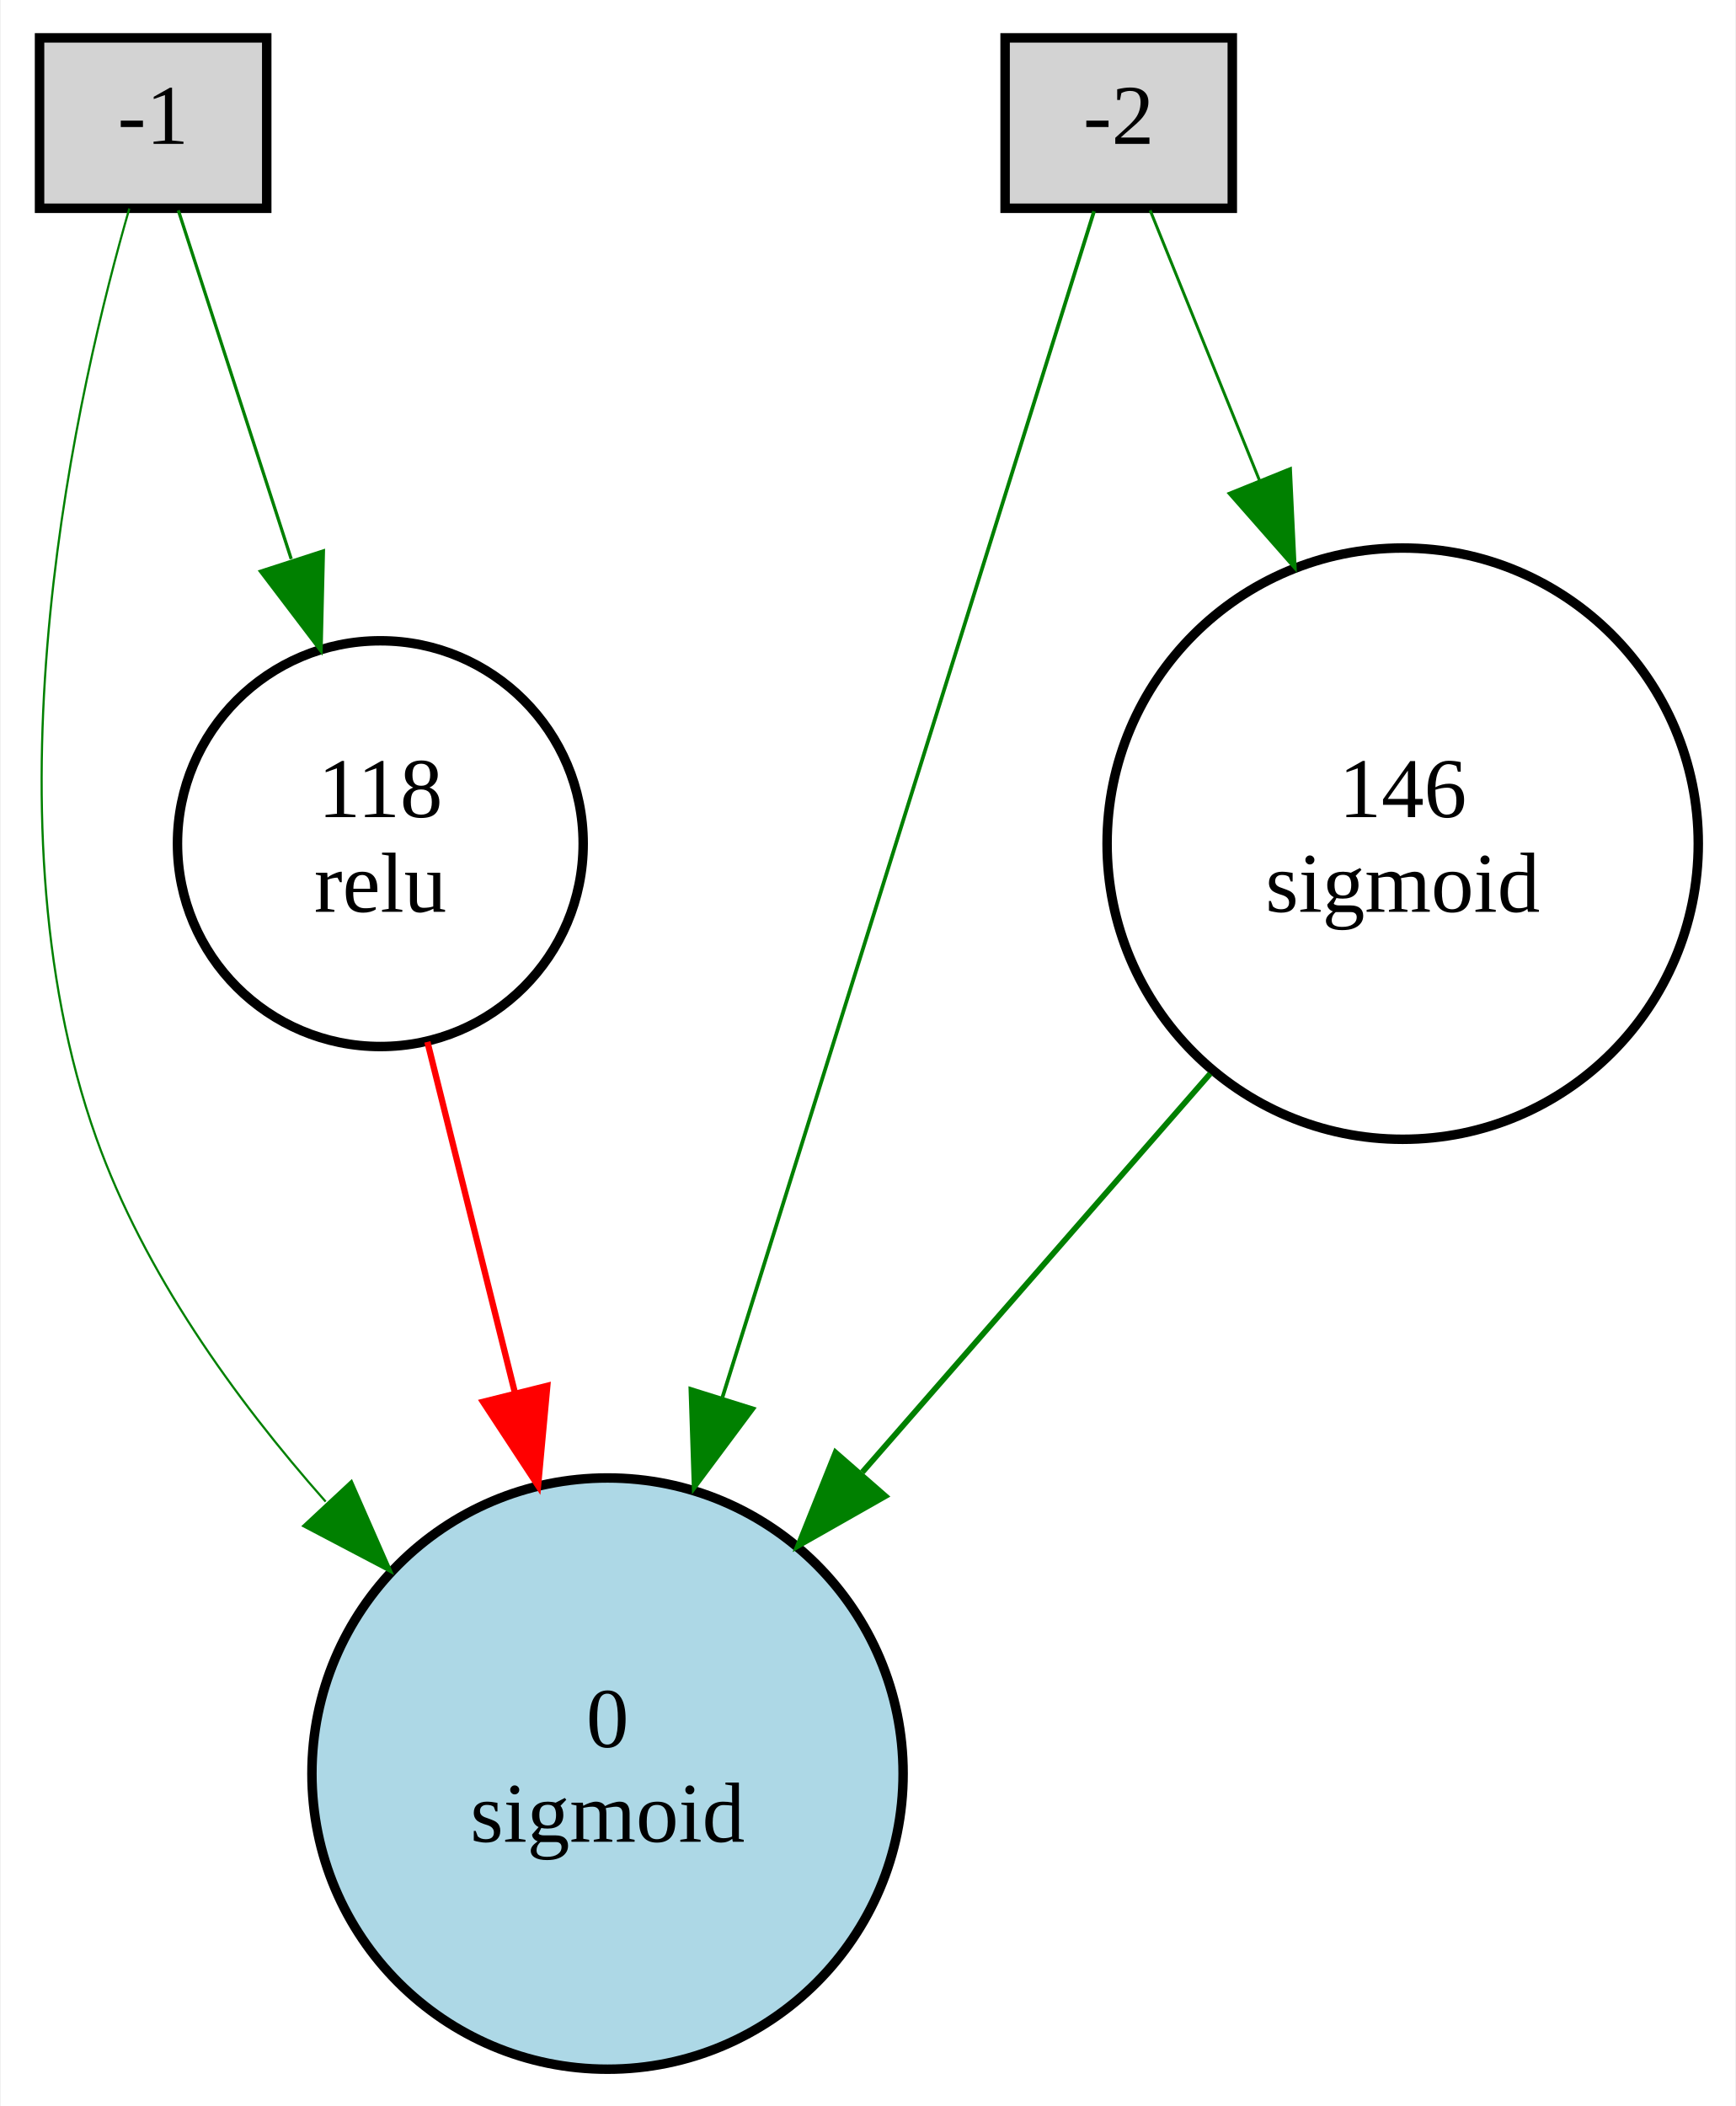
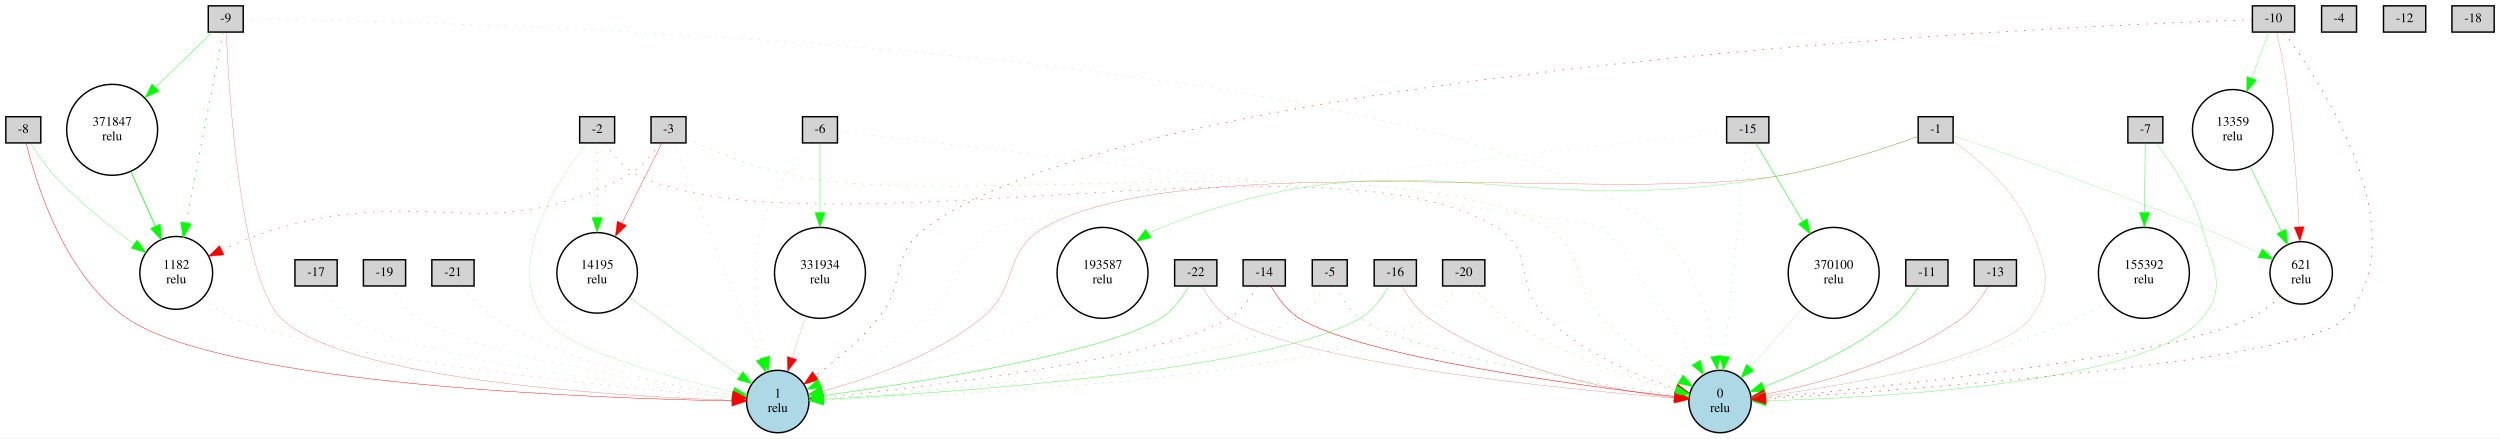
- <svg xmlns="http://www.w3.org/2000/svg" width="183pt" height="222pt" viewBox="0.00 0.00 183.20 222.45">
-   <g id="graph0" class="graph" transform="scale(1 1) rotate(0) translate(4 218.451)">
-     <polygon fill="white" stroke="none" points="-4,4 -4,-218.451 179.205,-218.451 179.205,4 -4,4" />
+ <svg xmlns="http://www.w3.org/2000/svg" width="1717pt" height="301pt" viewBox="0.00 0.00 1716.50 300.88">
+   <g id="graph0" class="graph" transform="scale(1 1) rotate(0) translate(4 296.8772)">
+     <polygon fill="#ffffff" stroke="transparent" points="-4,4 -4,-296.877 1712.5,-296.877 1712.5,4 -4,4" />
    <g id="node1" class="node">
-       <polygon fill="lightgray" stroke="black" points="24.092,-214.451 0.092,-214.451 0.092,-196.451 24.092,-196.451 24.092,-214.451" />
-       <text text-anchor="middle" x="12.092" y="-203.251" font-family="Times New Roman,serif" font-size="9.00">-1</text>
+       <polygon fill="#d3d3d3" stroke="#000000" points="1337,-216.764 1313,-216.764 1313,-198.764 1337,-198.764 1337,-216.764" />
+       <text text-anchor="middle" x="1325" y="-205.565" font-family="Times,serif" font-size="9.00" fill="#000000">-1</text>
+     </g>
+     <g id="node23" class="node">
+       <ellipse fill="#add8e6" stroke="#000000" cx="1177" cy="-21.213" rx="21.429" ry="21.429" />
+       <text text-anchor="middle" x="1177" y="-24.013" font-family="Times,serif" font-size="9.00" fill="#000000">0</text>
+       <text text-anchor="middle" x="1177" y="-14.013" font-family="Times,serif" font-size="9.00" fill="#000000">relu</text>
+     </g>
+     <g id="edge4" class="edge">
+       <path fill="none" stroke="#ff0000" stroke-width=".108" d="M1337.205,-199.762C1352.884,-188.664 1379.347,-166.963 1390,-140.652 1400.379,-115.017 1406.829,-100.372 1390,-78.426 1367.938,-49.656 1261.958,-32.143 1208.289,-24.976" />
+       <polygon fill="#ff0000" stroke="#ff0000" stroke-width=".108" points="1208.659,-21.494 1198.293,-23.68 1207.76,-28.436 1208.659,-21.494" />
+     </g>
+     <g id="node24" class="node">
+       <ellipse fill="#add8e6" stroke="#000000" cx="530" cy="-21.213" rx="21.429" ry="21.429" />
+       <text text-anchor="middle" x="530" y="-24.013" font-family="Times,serif" font-size="9.00" fill="#000000">1</text>
+       <text text-anchor="middle" x="530" y="-14.013" font-family="Times,serif" font-size="9.00" fill="#000000">relu</text>
+     </g>
+     <g id="edge7" class="edge">
+       <path fill="none" stroke="#ff0000" stroke-width=".157" d="M1312.923,-203.248C1293.605,-196.238 1254.421,-182.897 1220,-176.652 1108.864,-156.488 811.105,-196.627 713,-140.652 683.802,-123.992 696.202,-99.487 670,-78.426 637.413,-52.234 591.203,-36.491 560.923,-28.331" />
+       <polygon fill="#ff0000" stroke="#ff0000" stroke-width=".157" points="561.482,-24.861 550.925,-25.756 559.736,-31.64 561.482,-24.861" />
+     </g>
+     <g id="node27" class="node">
+       <ellipse fill="#ffffff" stroke="#000000" cx="1576" cy="-109.539" rx="21.429" ry="21.429" />
+       <text text-anchor="middle" x="1576" y="-112.339" font-family="Times,serif" font-size="9.00" fill="#000000">621</text>
+       <text text-anchor="middle" x="1576" y="-102.339" font-family="Times,serif" font-size="9.00" fill="#000000">relu</text>
+     </g>
+     <g id="edge32" class="edge">
+       <path fill="none" stroke="#00ff00" stroke-width=".132" d="M1337.114,-203.687C1366.625,-193.674 1444.471,-166.788 1508,-140.652 1521.168,-135.234 1535.535,-128.748 1547.656,-123.103" />
+       <polygon fill="#00ff00" stroke="#00ff00" stroke-width=".132" points="1549.267,-126.213 1556.83,-118.793 1546.291,-119.877 1549.267,-126.213" />
+     </g>
+     <g id="node30" class="node">
+       <ellipse fill="#ffffff" stroke="#000000" cx="753" cy="-109.539" rx="31.226" ry="31.226" />
+       <text text-anchor="middle" x="753" y="-112.339" font-family="Times,serif" font-size="9.00" fill="#000000">193587</text>
+       <text text-anchor="middle" x="753" y="-102.339" font-family="Times,serif" font-size="9.00" fill="#000000">relu</text>
+     </g>
+     <g id="edge45" class="edge">
+       <path fill="none" stroke="#00ff00" stroke-width=".184" d="M1312.913,-203.302C1293.582,-196.365 1254.379,-183.124 1220,-176.652 1032.837,-141.415 970.384,-209.981 793,-140.652 790.142,-139.535 787.321,-138.145 784.579,-136.577" />
+       <polygon fill="#00ff00" stroke="#00ff00" stroke-width=".184" points="786.433,-133.607 776.144,-131.079 782.611,-139.472 786.433,-133.607" />
+     </g>
+     <g id="node2" class="node">
+       <polygon fill="#d3d3d3" stroke="#000000" points="418,-216.764 394,-216.764 394,-198.764 418,-198.764 418,-216.764" />
+       <text text-anchor="middle" x="406" y="-205.565" font-family="Times,serif" font-size="9.00" fill="#000000">-2</text>
+     </g>
+     <g id="edge24" class="edge">
+       <path fill="none" stroke="#ff0000" stroke-width=".285" stroke-dasharray="1,5" d="M411.377,-198.615C416.257,-191.256 424.182,-181.388 434,-176.652 552.308,-119.579 913.118,-211.073 1024,-140.652 1050.603,-123.756 1035.145,-100.125 1058,-78.426 1083.244,-54.461 1120.407,-38.797 1146.469,-30.017" />
+       <polygon fill="#ff0000" stroke="#ff0000" stroke-width=".285" points="1147.761,-33.279 1156.207,-26.882 1145.616,-26.615 1147.761,-33.279" />
+     </g>
+     <g id="edge9" class="edge">
+       <path fill="none" stroke="#00ff00" stroke-width=".111" d="M398.639,-198.741C381.333,-176.37 341.524,-117.35 369,-78.426 384.33,-56.71 457.105,-37.359 499.378,-27.705" />
+       <polygon fill="#00ff00" stroke="#00ff00" stroke-width=".111" points="500.168,-31.115 509.164,-25.519 498.641,-24.283 500.168,-31.115" />
+     </g>
+     <g id="node29" class="node">
+       <ellipse fill="#ffffff" stroke="#000000" cx="406" cy="-109.539" rx="27.654" ry="27.654" />
+       <text text-anchor="middle" x="406" y="-112.339" font-family="Times,serif" font-size="9.00" fill="#000000">14195</text>
+       <text text-anchor="middle" x="406" y="-102.339" font-family="Times,serif" font-size="9.00" fill="#000000">relu</text>
+     </g>
+     <g id="edge40" class="edge">
+       <path fill="none" stroke="#00ff00" stroke-width=".336" stroke-dasharray="1,5" d="M406,-198.7C406,-187.079 406,-166.202 406,-147.569" />
+       <polygon fill="#00ff00" stroke="#00ff00" stroke-width=".336" points="409.5,-147.522 406,-137.522 402.5,-147.522 409.5,-147.522" />
    </g>
    <g id="node3" class="node">
-       <ellipse fill="lightblue" stroke="black" cx="60.092" cy="-31.113" rx="31.226" ry="31.226" />
-       <text text-anchor="middle" x="60.092" y="-33.913" font-family="Times New Roman,serif" font-size="9.00">0</text>
-       <text text-anchor="middle" x="60.092" y="-23.913" font-family="Times New Roman,serif" font-size="9.00">sigmoid</text>
+       <polygon fill="#d3d3d3" stroke="#000000" points="467,-216.764 443,-216.764 443,-198.764 467,-198.764 467,-216.764" />
+       <text text-anchor="middle" x="455" y="-205.565" font-family="Times,serif" font-size="9.00" fill="#000000">-3</text>
+     </g>
+     <g id="edge22" class="edge">
+       <path fill="none" stroke="#00ff00" stroke-width=".235" stroke-dasharray="1,5" d="M467.038,-201.982C482.893,-194.666 511.834,-182.335 538,-176.652 651.193,-152.066 958.999,-200.784 1058,-140.652 1085.696,-123.829 1073.863,-102.092 1096,-78.426 1111.58,-61.771 1132.725,-47.033 1149.503,-36.688" />
+       <polygon fill="#00ff00" stroke="#00ff00" stroke-width=".235" points="1151.534,-39.551 1158.313,-31.408 1147.936,-33.547 1151.534,-39.551" />
+     </g>
+     <g id="edge18" class="edge">
+       <path fill="none" stroke="#00ff00" stroke-width=".146" stroke-dasharray="1,5" d="M458.719,-198.513C469.469,-171.776 500.91,-93.57 518.225,-50.501" />
+       <polygon fill="#00ff00" stroke="#00ff00" stroke-width=".146" points="521.515,-51.7 521.998,-41.117 515.02,-49.089 521.515,-51.7" />
+     </g>
+     <g id="edge49" class="edge">
+       <path fill="none" stroke="#ff0000" stroke-width=".231" d="M450.478,-198.7C444.26,-186.236 432.731,-163.124 422.969,-143.554" />
+       <polygon fill="#ff0000" stroke="#ff0000" stroke-width=".231" points="426.087,-141.966 418.492,-134.58 419.824,-145.09 426.087,-141.966" />
+     </g>
+     <g id="node33" class="node">
+       <ellipse fill="#ffffff" stroke="#000000" cx="117" cy="-109.539" rx="25" ry="25" />
+       <text text-anchor="middle" x="117" y="-112.339" font-family="Times,serif" font-size="9.00" fill="#000000">1182</text>
+       <text text-anchor="middle" x="117" y="-102.339" font-family="Times,serif" font-size="9.00" fill="#000000">relu</text>
+     </g>
+     <g id="edge44" class="edge">
+       <path fill="none" stroke="#ff0000" stroke-width=".305" stroke-dasharray="1,5" d="M449.31,-198.548C444.348,-191.354 436.469,-181.752 427,-176.652 332.813,-125.921 291.844,-170.114 189,-140.652 175.365,-136.746 160.907,-130.868 148.552,-125.269" />
+       <polygon fill="#ff0000" stroke="#ff0000" stroke-width=".305" points="149.693,-121.939 139.151,-120.882 146.733,-128.283 149.693,-121.939" />
+     </g>
+     <g id="node4" class="node">
+       <polygon fill="#d3d3d3" stroke="#000000" points="1614,-292.877 1590,-292.877 1590,-274.877 1614,-274.877 1614,-292.877" />
+       <text text-anchor="middle" x="1602" y="-281.677" font-family="Times,serif" font-size="9.00" fill="#000000">-4</text>
+     </g>
+     <g id="node5" class="node">
+       <polygon fill="#d3d3d3" stroke="#000000" points="921,-118.539 897,-118.539 897,-100.539 921,-100.539 921,-118.539" />
+       <text text-anchor="middle" x="909" y="-107.339" font-family="Times,serif" font-size="9.00" fill="#000000">-5</text>
+     </g>
+     <g id="edge1" class="edge">
+       <path fill="none" stroke="#00ff00" stroke-width=".343" stroke-dasharray="1,5" d="M912.816,-100.517C916.276,-93.436 922.053,-83.891 930,-78.426 964.999,-54.362 1087.601,-34.065 1145.835,-25.532" />
+       <polygon fill="#00ff00" stroke="#00ff00" stroke-width=".343" points="1146.525,-28.968 1155.924,-24.077 1145.526,-22.04 1146.525,-28.968" />
+     </g>
+     <g id="edge20" class="edge">
+       <path fill="none" stroke="#00ff00" stroke-width=".252" stroke-dasharray="1,5" d="M904.994,-100.363C901.365,-93.193 895.31,-83.603 887,-78.426 832.68,-44.589 638.397,-28.357 561.581,-23.153" />
+       <polygon fill="#00ff00" stroke="#00ff00" stroke-width=".252" points="561.757,-19.657 551.548,-22.491 561.296,-26.642 561.757,-19.657" />
+     </g>
+     <g id="node6" class="node">
+       <polygon fill="#d3d3d3" stroke="#000000" points="571,-216.764 547,-216.764 547,-198.764 571,-198.764 571,-216.764" />
+       <text text-anchor="middle" x="559" y="-205.565" font-family="Times,serif" font-size="9.00" fill="#000000">-6</text>
+     </g>
+     <g id="edge16" class="edge">
+       <path fill="none" stroke="#00ff00" stroke-width=".142" stroke-dasharray="1,5" d="M571.195,-206.381C649.995,-197.424 1084.345,-147.791 1096,-140.652 1105.301,-134.955 1139.424,-81.748 1160.299,-48.299" />
+       <polygon fill="#00ff00" stroke="#00ff00" stroke-width=".142" points="1163.496,-49.785 1165.804,-39.445 1157.552,-46.09 1163.496,-49.785" />
+     </g>
+     <g id="edge21" class="edge">
+       <path fill="none" stroke="#00ff00" stroke-width=".138" stroke-dasharray="1,5" d="M551.246,-198.522C541.494,-186.233 525.267,-163.406 519,-140.652 510.872,-111.14 515.706,-76.138 521.295,-51.683" />
+       <polygon fill="#00ff00" stroke="#00ff00" stroke-width=".138" points="524.713,-52.44 523.701,-41.894 517.915,-50.769 524.713,-52.44" />
+     </g>
+     <g id="node32" class="node">
+       <ellipse fill="#ffffff" stroke="#000000" cx="559" cy="-109.539" rx="31.226" ry="31.226" />
+       <text text-anchor="middle" x="559" y="-112.339" font-family="Times,serif" font-size="9.00" fill="#000000">331934</text>
+       <text text-anchor="middle" x="559" y="-102.339" font-family="Times,serif" font-size="9.00" fill="#000000">relu</text>
+     </g>
+     <g id="edge47" class="edge">
+       <path fill="none" stroke="#00ff00" stroke-width=".266" d="M559,-198.7C559,-187.822 559,-168.833 559,-151.167" />
+       <polygon fill="#00ff00" stroke="#00ff00" stroke-width=".266" points="562.5,-150.99 559,-140.99 555.5,-150.99 562.5,-150.99" />
+     </g>
+     <g id="node7" class="node">
+       <polygon fill="#d3d3d3" stroke="#000000" points="1481,-216.764 1457,-216.764 1457,-198.764 1481,-198.764 1481,-216.764" />
+       <text text-anchor="middle" x="1469" y="-205.565" font-family="Times,serif" font-size="9.00" fill="#000000">-7</text>
+     </g>
+     <g id="edge19" class="edge">
+       <path fill="none" stroke="#00ff00" stroke-width=".202" d="M1476.563,-198.487C1486.075,-186.16 1501.899,-163.292 1508,-140.652 1515.195,-113.948 1525.812,-99.582 1508,-78.426 1469.873,-33.143 1284.053,-23.701 1208.768,-21.732" />
+       <polygon fill="#00ff00" stroke="#00ff00" stroke-width=".202" points="1208.572,-18.226 1198.493,-21.492 1208.409,-25.224 1208.572,-18.226" />
+     </g>
+     <g id="node25" class="node">
+       <ellipse fill="#ffffff" stroke="#000000" cx="1468" cy="-109.539" rx="31.226" ry="31.226" />
+       <text text-anchor="middle" x="1468" y="-112.339" font-family="Times,serif" font-size="9.00" fill="#000000">155392</text>
+       <text text-anchor="middle" x="1468" y="-102.339" font-family="Times,serif" font-size="9.00" fill="#000000">relu</text>
+     </g>
+     <g id="edge42" class="edge">
+       <path fill="none" stroke="#00ff00" stroke-width=".28" d="M1468.908,-198.7C1468.797,-187.822 1468.604,-168.833 1468.424,-151.167" />
+       <polygon fill="#00ff00" stroke="#00ff00" stroke-width=".28" points="1471.922,-150.953 1468.32,-140.99 1464.922,-151.025 1471.922,-150.953" />
+     </g>
+     <g id="node8" class="node">
+       <polygon fill="#d3d3d3" stroke="#000000" points="24,-216.764 0,-216.764 0,-198.764 24,-198.764 24,-216.764" />
+       <text text-anchor="middle" x="12" y="-205.565" font-family="Times,serif" font-size="9.00" fill="#000000">-8</text>
+     </g>
+     <g id="edge23" class="edge">
+       <path fill="none" stroke="#ff0000" stroke-width=".301" d="M13.991,-198.644C19.803,-174.419 39.179,-108.28 83,-78.426 150.88,-32.183 408.104,-23.308 498.42,-21.612" />
+       <polygon fill="#ff0000" stroke="#ff0000" stroke-width=".301" points="498.644,-25.109 508.583,-21.439 498.524,-18.11 498.644,-25.109" />
+     </g>
+     <g id="edge35" class="edge">
+       <path fill="none" stroke="#00ff00" stroke-width=".203" d="M17.217,-198.52C21.113,-192.033 26.813,-183.357 33,-176.652 49.384,-158.895 70.675,-141.937 87.721,-129.51" />
+       <polygon fill="#00ff00" stroke="#00ff00" stroke-width=".203" points="90.104,-132.109 96.2,-123.444 86.031,-126.416 90.104,-132.109" />
+     </g>
+     <g id="node9" class="node">
+       <polygon fill="#d3d3d3" stroke="#000000" points="163,-292.877 139,-292.877 139,-274.877 163,-274.877 163,-292.877" />
+       <text text-anchor="middle" x="151" y="-281.677" font-family="Times,serif" font-size="9.00" fill="#000000">-9</text>
+     </g>
+     <g id="edge3" class="edge">
+       <path fill="none" stroke="#00ff00" stroke-width=".156" stroke-dasharray="1,5" d="M163.166,-283.788C264.941,-282.803 974.794,-271.272 1132,-140.652 1158.296,-118.803 1169.241,-79.906 1173.787,-52.446" />
+       <polygon fill="#00ff00" stroke="#00ff00" stroke-width=".156" points="1177.252,-52.943 1175.235,-42.542 1170.325,-51.93 1177.252,-52.943" />
+     </g>
+     <g id="edge27" class="edge">
+       <path fill="none" stroke="#ff0000" stroke-width=".153" d="M151.355,-274.491C152.935,-238.026 160.552,-106.405 189,-78.426 232.546,-35.6 422.325,-24.708 498.344,-22.041" />
+       <polygon fill="#ff0000" stroke="#ff0000" stroke-width=".153" points="498.822,-25.528 508.703,-21.705 498.595,-18.532 498.822,-25.528" />
+     </g>
+     <g id="node26" class="node">
+       <ellipse fill="#ffffff" stroke="#000000" cx="73" cy="-207.764" rx="31.226" ry="31.226" />
+       <text text-anchor="middle" x="73" y="-210.565" font-family="Times,serif" font-size="9.00" fill="#000000">371847</text>
+       <text text-anchor="middle" x="73" y="-200.565" font-family="Times,serif" font-size="9.00" fill="#000000">relu</text>
+     </g>
+     <g id="edge52" class="edge">
+       <path fill="none" stroke="#00ff00" stroke-width=".275" d="M141.746,-274.847C132.212,-265.544 116.84,-250.544 103.047,-237.084" />
+       <polygon fill="#00ff00" stroke="#00ff00" stroke-width=".275" points="105.195,-234.29 95.594,-229.811 100.306,-239.3 105.195,-234.29" />
+     </g>
+     <g id="edge39" class="edge">
+       <path fill="none" stroke="#00ff00" stroke-width=".623" stroke-dasharray="1,5" d="M149.172,-274.504C144.452,-250.301 131.669,-184.756 123.71,-143.946" />
+       <polygon fill="#00ff00" stroke="#00ff00" stroke-width=".623" points="127.099,-143.04 121.75,-133.895 120.229,-144.38 127.099,-143.04" />
+     </g>
+     <g id="node10" class="node">
+       <polygon fill="#d3d3d3" stroke="#000000" points="1571.5,-292.877 1542.5,-292.877 1542.5,-274.877 1571.5,-274.877 1571.5,-292.877" />
+       <text text-anchor="middle" x="1557" y="-281.677" font-family="Times,serif" font-size="9.00" fill="#000000">-10</text>
+     </g>
+     <g id="edge30" class="edge">
+       <path fill="none" stroke="#ff0000" stroke-width=".401" stroke-dasharray="1,5" d="M1564.036,-274.762C1587.42,-243.313 1658.173,-138.02 1606,-78.426 1579.788,-48.487 1303.207,-28.921 1208.558,-23.061" />
+       <polygon fill="#ff0000" stroke="#ff0000" stroke-width=".401" points="1208.644,-19.56 1198.45,-22.445 1208.218,-26.547 1208.644,-19.56" />
+     </g>
+     <g id="edge10" class="edge">
+       <path fill="none" stroke="#ff0000" stroke-width=".387" stroke-dasharray="1,5" d="M1542.459,-283.419C1436.754,-279.834 786.13,-253.359 632,-140.652 606.731,-122.174 618.758,-102.707 599,-78.426 586.718,-63.333 569.971,-49.334 556.052,-38.961" />
+       <polygon fill="#ff0000" stroke="#ff0000" stroke-width=".387" points="557.968,-36.027 547.816,-32.994 553.861,-41.696 557.968,-36.027" />
+     </g>
+     <g id="edge34" class="edge">
+       <path fill="none" stroke="#ff0000" stroke-width=".135" d="M1559.19,-274.625C1561.253,-265.566 1564.277,-251.347 1566,-238.877 1570.578,-205.739 1573.21,-167.514 1574.613,-141.261" />
+       <polygon fill="#ff0000" stroke="#ff0000" stroke-width=".135" points="1578.116,-141.3 1575.125,-131.136 1571.124,-140.946 1578.116,-141.3" />
+     </g>
+     <g id="node28" class="node">
+       <ellipse fill="#ffffff" stroke="#000000" cx="1529" cy="-207.764" rx="27.654" ry="27.654" />
+       <text text-anchor="middle" x="1529" y="-210.565" font-family="Times,serif" font-size="9.00" fill="#000000">13359</text>
+       <text text-anchor="middle" x="1529" y="-200.565" font-family="Times,serif" font-size="9.00" fill="#000000">relu</text>
+     </g>
+     <g id="edge37" class="edge">
+       <path fill="none" stroke="#00ff00" stroke-width=".201" d="M1553.678,-274.847C1550.781,-266.972 1546.381,-255.013 1542.096,-243.363" />
+       <polygon fill="#00ff00" stroke="#00ff00" stroke-width=".201" points="1545.295,-241.922 1538.558,-233.745 1538.726,-244.339 1545.295,-241.922" />
+     </g>
+     <g id="node11" class="node">
+       <polygon fill="#d3d3d3" stroke="#000000" points="1333.5,-118.539 1304.5,-118.539 1304.5,-100.539 1333.5,-100.539 1333.5,-118.539" />
+       <text text-anchor="middle" x="1319" y="-107.339" font-family="Times,serif" font-size="9.00" fill="#000000">-11</text>
+     </g>
+     <g id="edge28" class="edge">
+       <path fill="none" stroke="#00ff00" stroke-width=".329" d="M1313.615,-100.443C1309.263,-93.693 1302.622,-84.623 1295,-78.426 1268.332,-56.746 1232.083,-40.74 1206.826,-31.255" />
+       <polygon fill="#00ff00" stroke="#00ff00" stroke-width=".329" points="1207.991,-27.954 1197.397,-27.825 1205.598,-34.533 1207.991,-27.954" />
+     </g>
+     <g id="node12" class="node">
+       <polygon fill="#d3d3d3" stroke="#000000" points="1661.5,-292.877 1632.5,-292.877 1632.5,-274.877 1661.5,-274.877 1661.5,-292.877" />
+       <text text-anchor="middle" x="1647" y="-281.677" font-family="Times,serif" font-size="9.00" fill="#000000">-12</text>
+     </g>
+     <g id="node13" class="node">
+       <polygon fill="#d3d3d3" stroke="#000000" points="1380.5,-118.539 1351.5,-118.539 1351.5,-100.539 1380.5,-100.539 1380.5,-118.539" />
+       <text text-anchor="middle" x="1366" y="-107.339" font-family="Times,serif" font-size="9.00" fill="#000000">-13</text>
+     </g>
+     <g id="edge8" class="edge">
+       <path fill="none" stroke="#ff0000" stroke-width=".186" d="M1361.289,-100.456C1357.276,-93.532 1350.907,-84.228 1343,-78.426 1301.908,-48.273 1243.68,-33.101 1208.229,-26.205" />
+       <polygon fill="#ff0000" stroke="#ff0000" stroke-width=".186" points="1208.471,-22.691 1198.003,-24.323 1207.204,-29.575 1208.471,-22.691" />
+     </g>
+     <g id="node14" class="node">
+       <polygon fill="#d3d3d3" stroke="#000000" points="878.5,-118.539 849.5,-118.539 849.5,-100.539 878.5,-100.539 878.5,-118.539" />
+       <text text-anchor="middle" x="864" y="-107.339" font-family="Times,serif" font-size="9.00" fill="#000000">-14</text>
+     </g>
+     <g id="edge11" class="edge">
+       <path fill="none" stroke="#ff0000" stroke-width=".346" d="M868.628,-100.438C872.737,-93.311 879.417,-83.743 888,-78.426 930.939,-51.828 1079.64,-32.217 1145.354,-24.643" />
+       <polygon fill="#ff0000" stroke="#ff0000" stroke-width=".346" points="1145.983,-28.095 1155.525,-23.491 1145.195,-21.139 1145.983,-28.095" />
+     </g>
+     <g id="edge17" class="edge">
+       <path fill="none" stroke="#ff0000" stroke-width=".34" stroke-dasharray="1,5" d="M859.391,-100.408C855.292,-93.264 848.617,-83.688 840,-78.426 793.333,-49.935 630.664,-31.065 561.503,-24.154" />
+       <polygon fill="#ff0000" stroke="#ff0000" stroke-width=".34" points="561.532,-20.64 551.238,-23.148 560.849,-27.607 561.532,-20.64" />
+     </g>
+     <g id="node15" class="node">
+       <polygon fill="#d3d3d3" stroke="#000000" points="1210.5,-216.764 1181.5,-216.764 1181.5,-198.764 1210.5,-198.764 1210.5,-216.764" />
+       <text text-anchor="middle" x="1196" y="-205.565" font-family="Times,serif" font-size="9.00" fill="#000000">-15</text>
+     </g>
+     <g id="edge12" class="edge">
+       <path fill="none" stroke="#00ff00" stroke-width=".182" stroke-dasharray="1,5" d="M1195.058,-198.513C1192.374,-172.161 1184.597,-95.807 1180.174,-52.379" />
+       <polygon fill="#00ff00" stroke="#00ff00" stroke-width=".182" points="1183.649,-51.949 1179.153,-42.355 1176.685,-52.658 1183.649,-51.949" />
+     </g>
+     <g id="edge29" class="edge">
+       <path fill="none" stroke="#00ff00" stroke-width=".111" stroke-dasharray="1,5" d="M1181.28,-206.171C1099.353,-197.262 702.47,-153.563 680,-140.652 649.716,-123.25 658.432,-101.259 632,-78.426 610.015,-59.435 580.741,-43.8 559.194,-33.702" />
+       <polygon fill="#00ff00" stroke="#00ff00" stroke-width=".111" points="560.443,-30.425 549.892,-29.46 557.539,-36.794 560.443,-30.425" />
+     </g>
+     <g id="node31" class="node">
+       <ellipse fill="#ffffff" stroke="#000000" cx="1255" cy="-109.539" rx="31.226" ry="31.226" />
+       <text text-anchor="middle" x="1255" y="-112.339" font-family="Times,serif" font-size="9.00" fill="#000000">370100</text>
+       <text text-anchor="middle" x="1255" y="-102.339" font-family="Times,serif" font-size="9.00" fill="#000000">relu</text>
+     </g>
+     <g id="edge50" class="edge">
+       <path fill="none" stroke="#00ff00" stroke-width=".375" d="M1201.445,-198.7C1208.767,-186.509 1222.209,-164.131 1233.793,-144.846" />
+       <polygon fill="#00ff00" stroke="#00ff00" stroke-width=".375" points="1236.807,-146.625 1238.956,-136.25 1230.806,-143.02 1236.807,-146.625" />
+     </g>
+     <g id="node16" class="node">
+       <polygon fill="#d3d3d3" stroke="#000000" points="968.5,-118.539 939.5,-118.539 939.5,-100.539 968.5,-100.539 968.5,-118.539" />
+       <text text-anchor="middle" x="954" y="-107.339" font-family="Times,serif" font-size="9.00" fill="#000000">-16</text>
+     </g>
+     <g id="edge13" class="edge">
+       <path fill="none" stroke="#ff0000" stroke-width=".17" d="M958.627,-100.338C962.594,-93.349 968.942,-84.016 977,-78.426 1029.141,-42.261 1103.923,-28.788 1145.705,-23.894" />
+       <polygon fill="#ff0000" stroke="#ff0000" stroke-width=".17" points="1146.262,-27.355 1155.829,-22.802 1145.511,-20.395 1146.262,-27.355" />
+     </g>
+     <g id="edge2" class="edge">
+       <path fill="none" stroke="#00ff00" stroke-width=".237" d="M949.447,-100.315C945.38,-93.116 938.722,-83.512 930,-78.426 867.227,-41.823 644.095,-26.994 561.257,-22.669" />
+       <polygon fill="#00ff00" stroke="#00ff00" stroke-width=".237" points="561.362,-19.17 551.197,-22.16 561.008,-26.161 561.362,-19.17" />
+     </g>
+     <g id="node17" class="node">
+       <polygon fill="#d3d3d3" stroke="#000000" points="227.5,-118.539 198.5,-118.539 198.5,-100.539 227.5,-100.539 227.5,-118.539" />
+       <text text-anchor="middle" x="213" y="-107.339" font-family="Times,serif" font-size="9.00" fill="#000000">-17</text>
+     </g>
+     <g id="edge14" class="edge">
+       <path fill="none" stroke="#00ff00" stroke-width=".128" stroke-dasharray="1,5" d="M217.338,-100.433C221.22,-93.304 227.594,-83.734 236,-78.426 279.523,-50.945 431.563,-31.751 498.246,-24.463" />
+       <polygon fill="#00ff00" stroke="#00ff00" stroke-width=".128" points="498.986,-27.904 508.556,-23.357 498.239,-20.944 498.986,-27.904" />
+     </g>
+     <g id="node18" class="node">
+       <polygon fill="#d3d3d3" stroke="#000000" points="1708.5,-292.877 1679.5,-292.877 1679.5,-274.877 1708.5,-274.877 1708.5,-292.877" />
+       <text text-anchor="middle" x="1694" y="-281.677" font-family="Times,serif" font-size="9.00" fill="#000000">-18</text>
+     </g>
+     <g id="node19" class="node">
+       <polygon fill="#d3d3d3" stroke="#000000" points="274.5,-118.539 245.5,-118.539 245.5,-100.539 274.5,-100.539 274.5,-118.539" />
+       <text text-anchor="middle" x="260" y="-107.339" font-family="Times,serif" font-size="9.00" fill="#000000">-19</text>
+     </g>
+     <g id="edge5" class="edge">
+       <path fill="none" stroke="#00ff00" stroke-width=".138" stroke-dasharray="1,5" d="M264.389,-100.512C268.301,-93.428 274.689,-83.882 283,-78.426 318.507,-55.117 440.851,-34.437 498.927,-25.669" />
+       <polygon fill="#00ff00" stroke="#00ff00" stroke-width=".138" points="499.611,-29.106 508.988,-24.172 498.582,-22.182 499.611,-29.106" />
+     </g>
+     <g id="node20" class="node">
+       <polygon fill="#d3d3d3" stroke="#000000" points="1015.5,-118.539 986.5,-118.539 986.5,-100.539 1015.5,-100.539 1015.5,-118.539" />
+       <text text-anchor="middle" x="1001" y="-107.339" font-family="Times,serif" font-size="9.00" fill="#000000">-20</text>
    </g>
    <g id="edge6" class="edge">
-       <path fill="none" stroke="green" stroke-width="0.229" d="M9.576,-196.421C4.327,-178.284 -6.313,-133.023 6.092,-98.225 11.138,-84.072 20.657,-70.759 30.315,-59.841" />
-       <polygon fill="green" stroke="green" stroke-width="0.229" points="33.052,-62.038 37.31,-52.337 27.931,-57.265 33.052,-62.038" />
-     </g>
-     <g id="node5" class="node">
-       <ellipse fill="white" stroke="black" cx="36.092" cy="-129.338" rx="21.429" ry="21.429" />
-       <text text-anchor="middle" x="36.092" y="-132.138" font-family="Times New Roman,serif" font-size="9.00">118</text>
-       <text text-anchor="middle" x="36.092" y="-122.138" font-family="Times New Roman,serif" font-size="9.00">relu</text>
-     </g>
-     <g id="edge2" class="edge">
-       <path fill="none" stroke="green" stroke-width="0.341" d="M14.752,-196.236C17.631,-187.347 22.386,-172.662 26.678,-159.408" />
-       <polygon fill="green" stroke="green" stroke-width="0.341" points="30.08,-160.263 29.831,-149.671 23.421,-158.107 30.08,-160.263" />
-     </g>
-     <g id="node2" class="node">
-       <polygon fill="lightgray" stroke="black" points="126.092,-214.451 102.092,-214.451 102.092,-196.451 126.092,-196.451 126.092,-214.451" />
-       <text text-anchor="middle" x="114.092" y="-203.251" font-family="Times New Roman,serif" font-size="9.00">-2</text>
-     </g>
-     <g id="edge1" class="edge">
-       <path fill="none" stroke="green" stroke-width="0.392" d="M111.488,-196.139C104.52,-173.901 85.109,-111.951 72.237,-70.872" />
-       <polygon fill="green" stroke="green" stroke-width="0.392" points="75.527,-69.667 69.197,-61.171 68.847,-71.76 75.527,-69.667" />
-     </g>
-     <g id="node4" class="node">
-       <ellipse fill="white" stroke="black" cx="144.092" cy="-129.338" rx="31.226" ry="31.226" />
-       <text text-anchor="middle" x="144.092" y="-132.138" font-family="Times New Roman,serif" font-size="9.00">146</text>
-       <text text-anchor="middle" x="144.092" y="-122.138" font-family="Times New Roman,serif" font-size="9.00">sigmoid</text>
-     </g>
-     <g id="edge4" class="edge">
-       <path fill="none" stroke="green" stroke-width="0.308" d="M117.417,-196.236C120.273,-189.182 124.605,-178.479 128.953,-167.737" />
-       <polygon fill="green" stroke="green" stroke-width="0.308" points="132.234,-168.961 132.742,-158.378 125.745,-166.335 132.234,-168.961" />
-     </g>
-     <g id="edge5" class="edge">
-       <path fill="none" stroke="green" stroke-width="0.604" d="M123.758,-105.045C112.718,-92.398 98.927,-76.6 87.007,-62.944" />
-       <polygon fill="green" stroke="green" stroke-width="0.604" points="89.452,-60.423 80.239,-55.192 84.179,-65.027 89.452,-60.423" />
-     </g>
-     <g id="edge3" class="edge">
-       <path fill="none" stroke="red" stroke-width="0.663" d="M41.065,-108.4C43.73,-97.715 47.109,-84.166 50.278,-71.462" />
-       <polygon fill="red" stroke="red" stroke-width="0.663" points="53.732,-72.075 52.756,-61.525 46.94,-70.38 53.732,-72.075" />
+       <path fill="none" stroke="#00ff00" stroke-width=".258" stroke-dasharray="1,5" d="M1007.742,-100.311C1013.124,-93.492 1021.199,-84.394 1030,-78.426 1066.452,-53.71 1115.118,-37.469 1146.266,-28.808" />
+       <polygon fill="#00ff00" stroke="#00ff00" stroke-width=".258" points="1147.367,-32.137 1156.115,-26.161 1145.549,-25.377 1147.367,-32.137" />
+     </g>
+     <g id="edge26" class="edge">
+       <path fill="none" stroke="#00ff00" stroke-width=".229" stroke-dasharray="1,5" d="M996.466,-100.28C992.412,-93.062 985.759,-83.448 977,-78.426 905.824,-37.624 651.264,-25.277 561.56,-22.146" />
+       <polygon fill="#00ff00" stroke="#00ff00" stroke-width=".229" points="561.573,-18.645 551.461,-21.809 561.339,-25.641 561.573,-18.645" />
+     </g>
+     <g id="node21" class="node">
+       <polygon fill="#d3d3d3" stroke="#000000" points="321.5,-118.539 292.5,-118.539 292.5,-100.539 321.5,-100.539 321.5,-118.539" />
+       <text text-anchor="middle" x="307" y="-107.339" font-family="Times,serif" font-size="9.00" fill="#000000">-21</text>
+     </g>
+     <g id="edge25" class="edge">
+       <path fill="none" stroke="#ff0000" stroke-width=".115" stroke-dasharray="1,5" d="M313.382,-100.382C318.687,-93.417 326.83,-84.095 336,-78.426 387.821,-46.393 458.507,-31.501 498.686,-25.229" />
+       <polygon fill="#ff0000" stroke="#ff0000" stroke-width=".115" points="499.311,-28.674 508.691,-23.748 498.286,-21.75 499.311,-28.674" />
+     </g>
+     <g id="node22" class="node">
+       <polygon fill="#d3d3d3" stroke="#000000" points="831.5,-118.539 802.5,-118.539 802.5,-100.539 831.5,-100.539 831.5,-118.539" />
+       <text text-anchor="middle" x="817" y="-107.339" font-family="Times,serif" font-size="9.00" fill="#000000">-22</text>
+     </g>
+     <g id="edge31" class="edge">
+       <path fill="none" stroke="#ff0000" stroke-width=".133" d="M821.305,-100.379C825.167,-93.218 831.531,-83.633 840,-78.426 891.197,-46.953 1072.327,-29.469 1145.746,-23.539" />
+       <polygon fill="#ff0000" stroke="#ff0000" stroke-width=".133" points="1146.075,-27.024 1155.769,-22.747 1145.524,-20.045 1146.075,-27.024" />
+     </g>
+     <g id="edge15" class="edge">
+       <path fill="none" stroke="#00ff00" stroke-width=".306" d="M812.346,-100.481C808.221,-93.379 801.533,-83.823 793,-78.426 754.535,-54.097 622.32,-33.666 561.307,-25.288" />
+       <polygon fill="#00ff00" stroke="#00ff00" stroke-width=".306" points="561.502,-21.782 551.123,-23.91 560.564,-28.719 561.502,-21.782" />
+     </g>
+     <g id="edge43" class="edge">
+       <path fill="none" stroke="#00ff00" stroke-width=".199" stroke-dasharray="1,5" d="M1443.289,-90.004C1436.948,-85.694 1429.948,-81.502 1423,-78.426 1349.938,-46.086 1256.251,-30.798 1208.316,-24.672" />
+       <polygon fill="#00ff00" stroke="#00ff00" stroke-width=".199" points="1208.607,-21.181 1198.254,-23.436 1207.753,-28.129 1208.607,-21.181" />
+     </g>
+     <g id="edge53" class="edge">
+       <path fill="none" stroke="#00ff00" stroke-width=".525" d="M85.727,-179.354C91.014,-167.551 97.175,-153.795 102.625,-141.63" />
+       <polygon fill="#00ff00" stroke="#00ff00" stroke-width=".525" points="105.918,-142.839 106.812,-132.282 99.53,-139.978 105.918,-142.839" />
+     </g>
+     <g id="edge33" class="edge">
+       <path fill="none" stroke="#ff0000" stroke-width=".421" stroke-dasharray="1,5" d="M1561.722,-93.478C1555.855,-87.85 1548.645,-82.038 1541,-78.426 1481.889,-50.505 1285.144,-30.699 1208.214,-23.848" />
+       <polygon fill="#ff0000" stroke="#ff0000" stroke-width=".421" points="1208.448,-20.355 1198.18,-22.967 1207.836,-27.328 1208.448,-20.355" />
+     </g>
+     <g id="edge38" class="edge">
+       <path fill="none" stroke="#00ff00" stroke-width=".34" d="M1540.982,-182.724C1547.478,-169.146 1555.535,-152.308 1562.283,-138.207" />
+       <polygon fill="#00ff00" stroke="#00ff00" stroke-width=".34" points="1565.55,-139.487 1566.709,-128.955 1559.236,-136.465 1565.55,-139.487" />
+     </g>
+     <g id="edge41" class="edge">
+       <path fill="none" stroke="#00ff00" stroke-width=".18" d="M428.147,-92.951C434.528,-88.221 441.517,-83.088 448,-78.426 466.551,-65.088 487.703,-50.341 503.877,-39.16" />
+       <polygon fill="#00ff00" stroke="#00ff00" stroke-width=".18" points="506.06,-41.906 512.303,-33.346 502.084,-36.145 506.06,-41.906" />
+     </g>
+     <g id="edge46" class="edge">
+       <path fill="none" stroke="#00ff00" stroke-width=".105" stroke-dasharray="1,5" d="M728.101,-90.406C721.766,-86.084 714.815,-81.786 708,-78.426 658.844,-54.197 597.104,-37.041 560.759,-28.168" />
+       <polygon fill="#00ff00" stroke="#00ff00" stroke-width=".105" points="561.315,-24.702 550.775,-25.784 559.689,-31.511 561.315,-24.702" />
+     </g>
+     <g id="edge51" class="edge">
+       <path fill="none" stroke="#00ff00" stroke-width=".113" d="M1234.097,-85.869C1222.918,-73.21 1209.19,-57.664 1197.996,-44.989" />
+       <polygon fill="#00ff00" stroke="#00ff00" stroke-width=".113" points="1200.302,-42.312 1191.059,-37.133 1195.055,-46.946 1200.302,-42.312" />
+     </g>
+     <g id="edge48" class="edge">
+       <path fill="none" stroke="#ff0000" stroke-width=".1" d="M549.182,-79.636C546.165,-70.448 542.845,-60.337 539.828,-51.147" />
+       <polygon fill="#ff0000" stroke="#ff0000" stroke-width=".1" points="543.146,-50.032 536.701,-41.623 536.495,-52.215 543.146,-50.032" />
+     </g>
+     <g id="edge36" class="edge">
+       <path fill="none" stroke="#ff0000" stroke-width=".142" stroke-dasharray="1,5" d="M134.734,-92.178C140.994,-86.969 148.383,-81.761 156,-78.426 217.637,-51.447 420.134,-31.009 498.572,-23.92" />
+       <polygon fill="#ff0000" stroke="#ff0000" stroke-width=".142" points="499.139,-27.384 508.789,-23.009 498.518,-20.411 499.139,-27.384" />
    </g>
  </g>
</svg>
